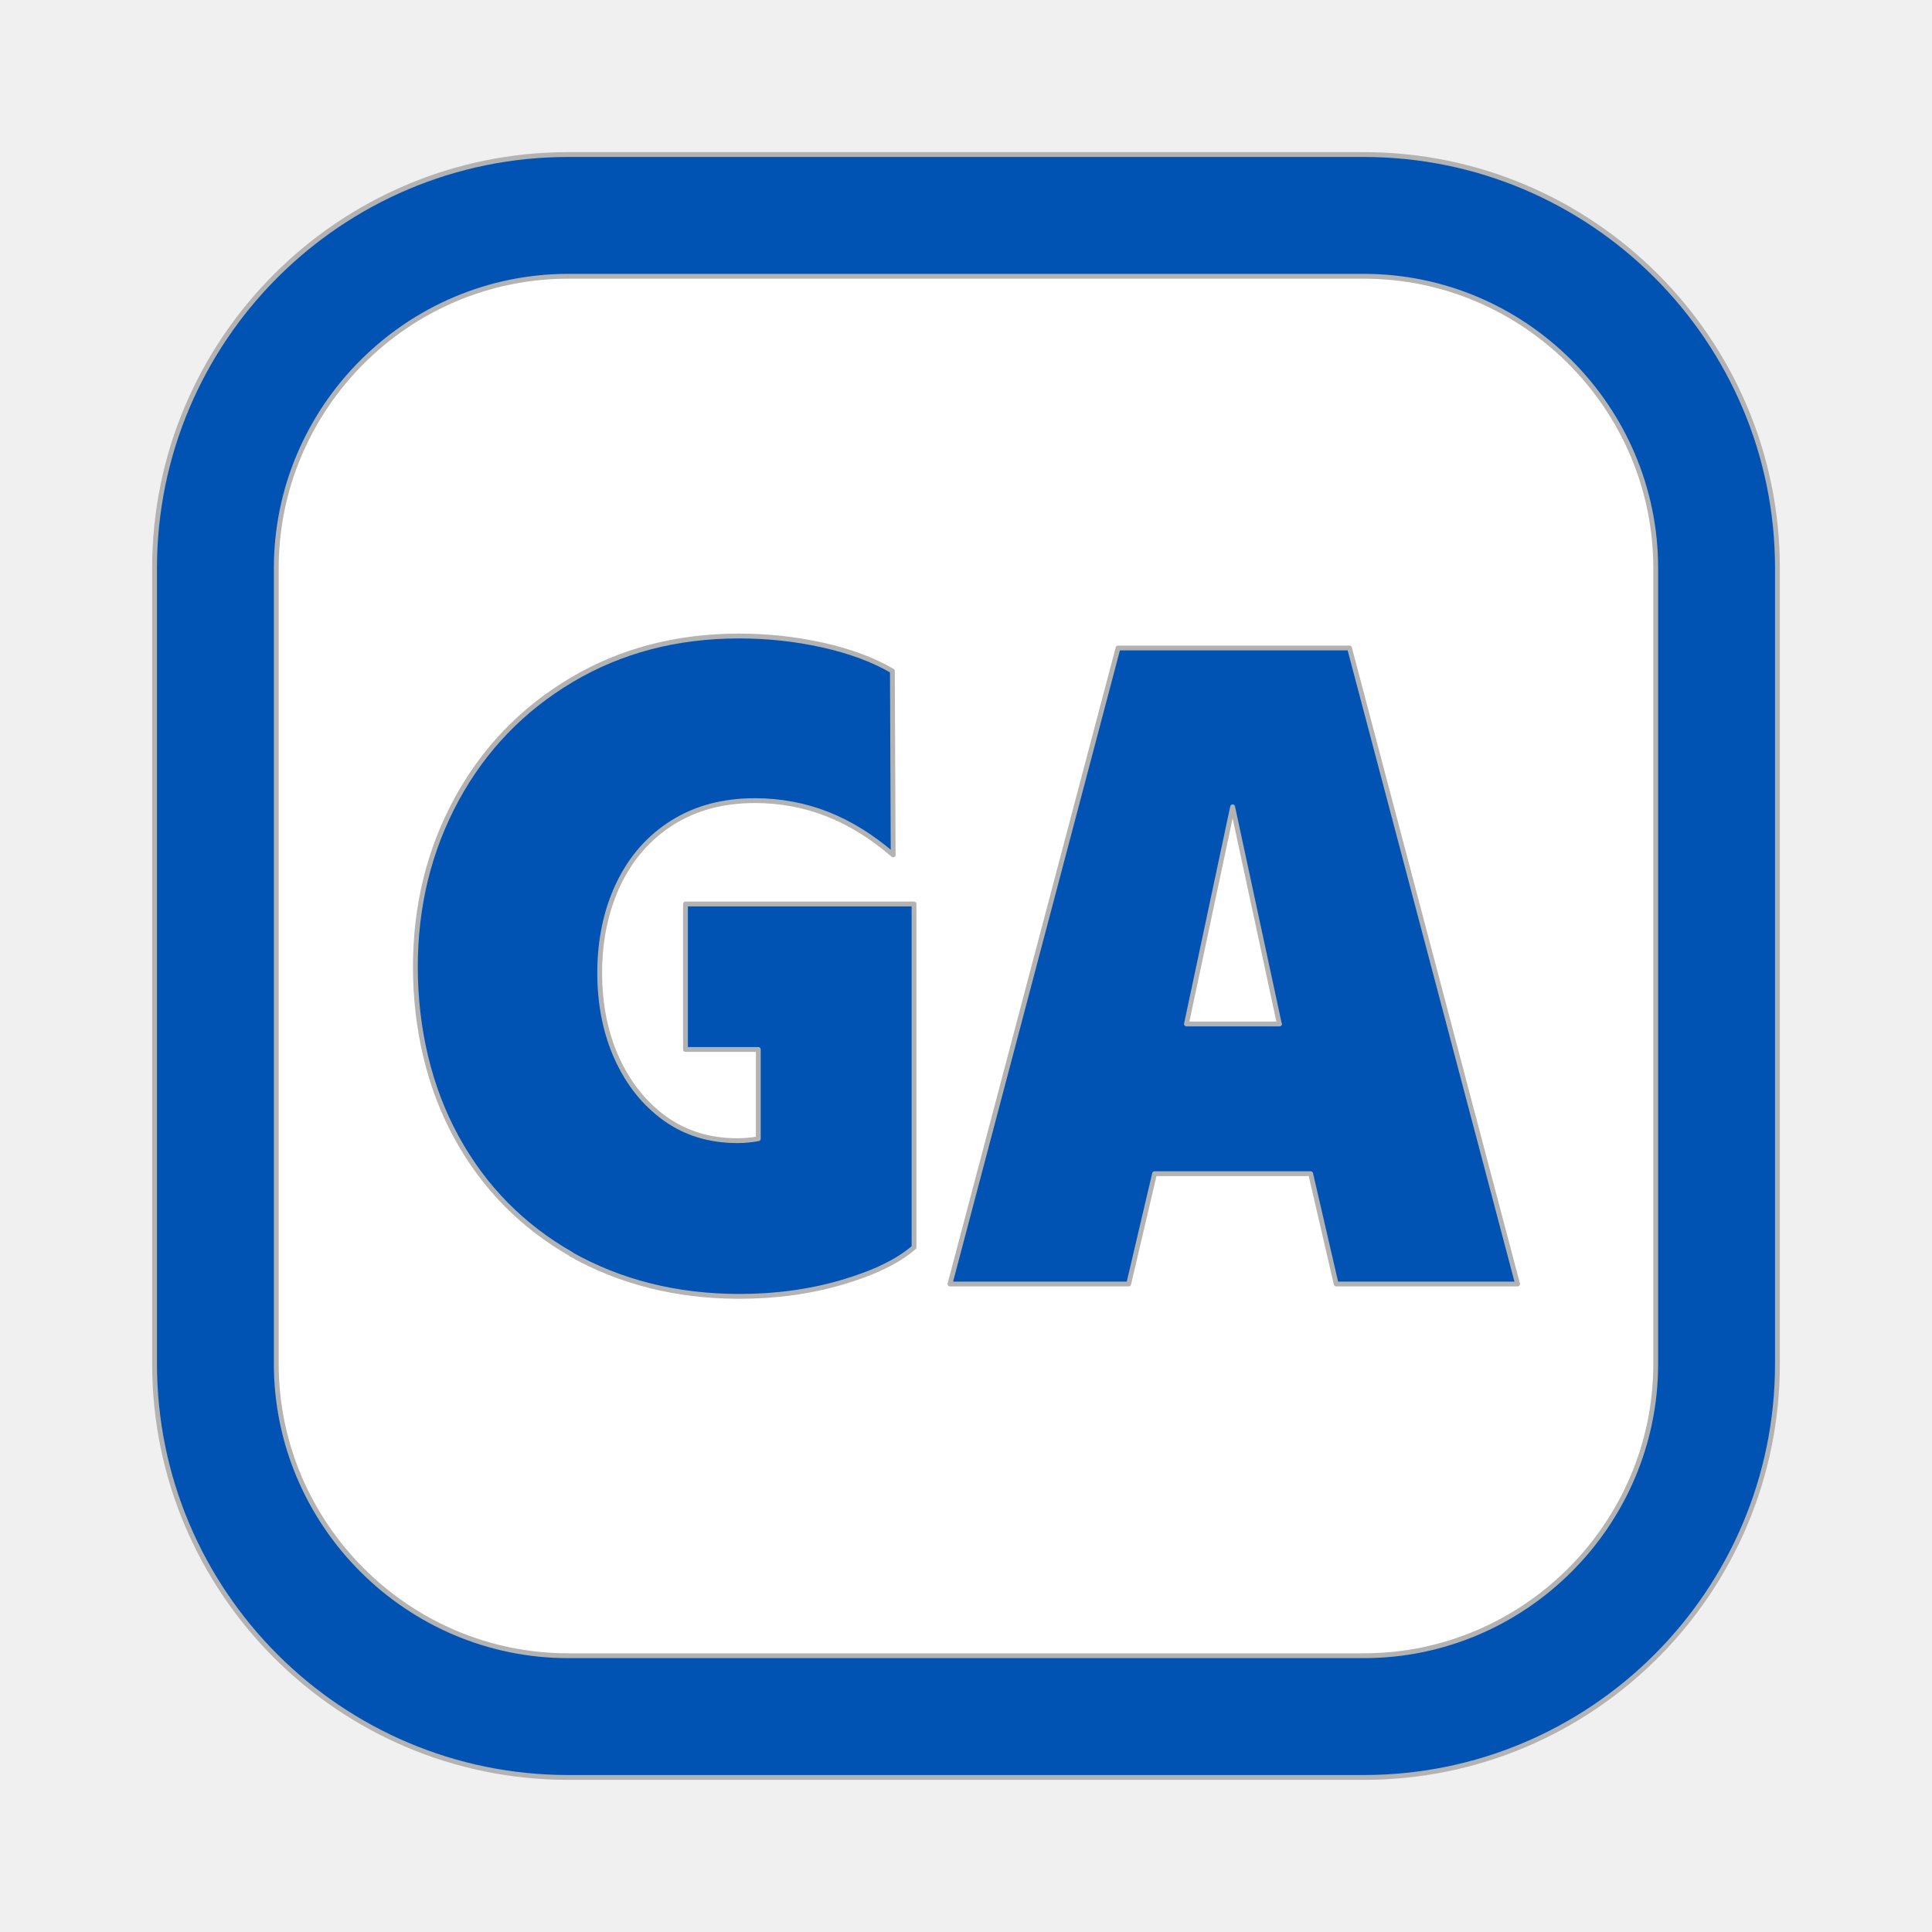
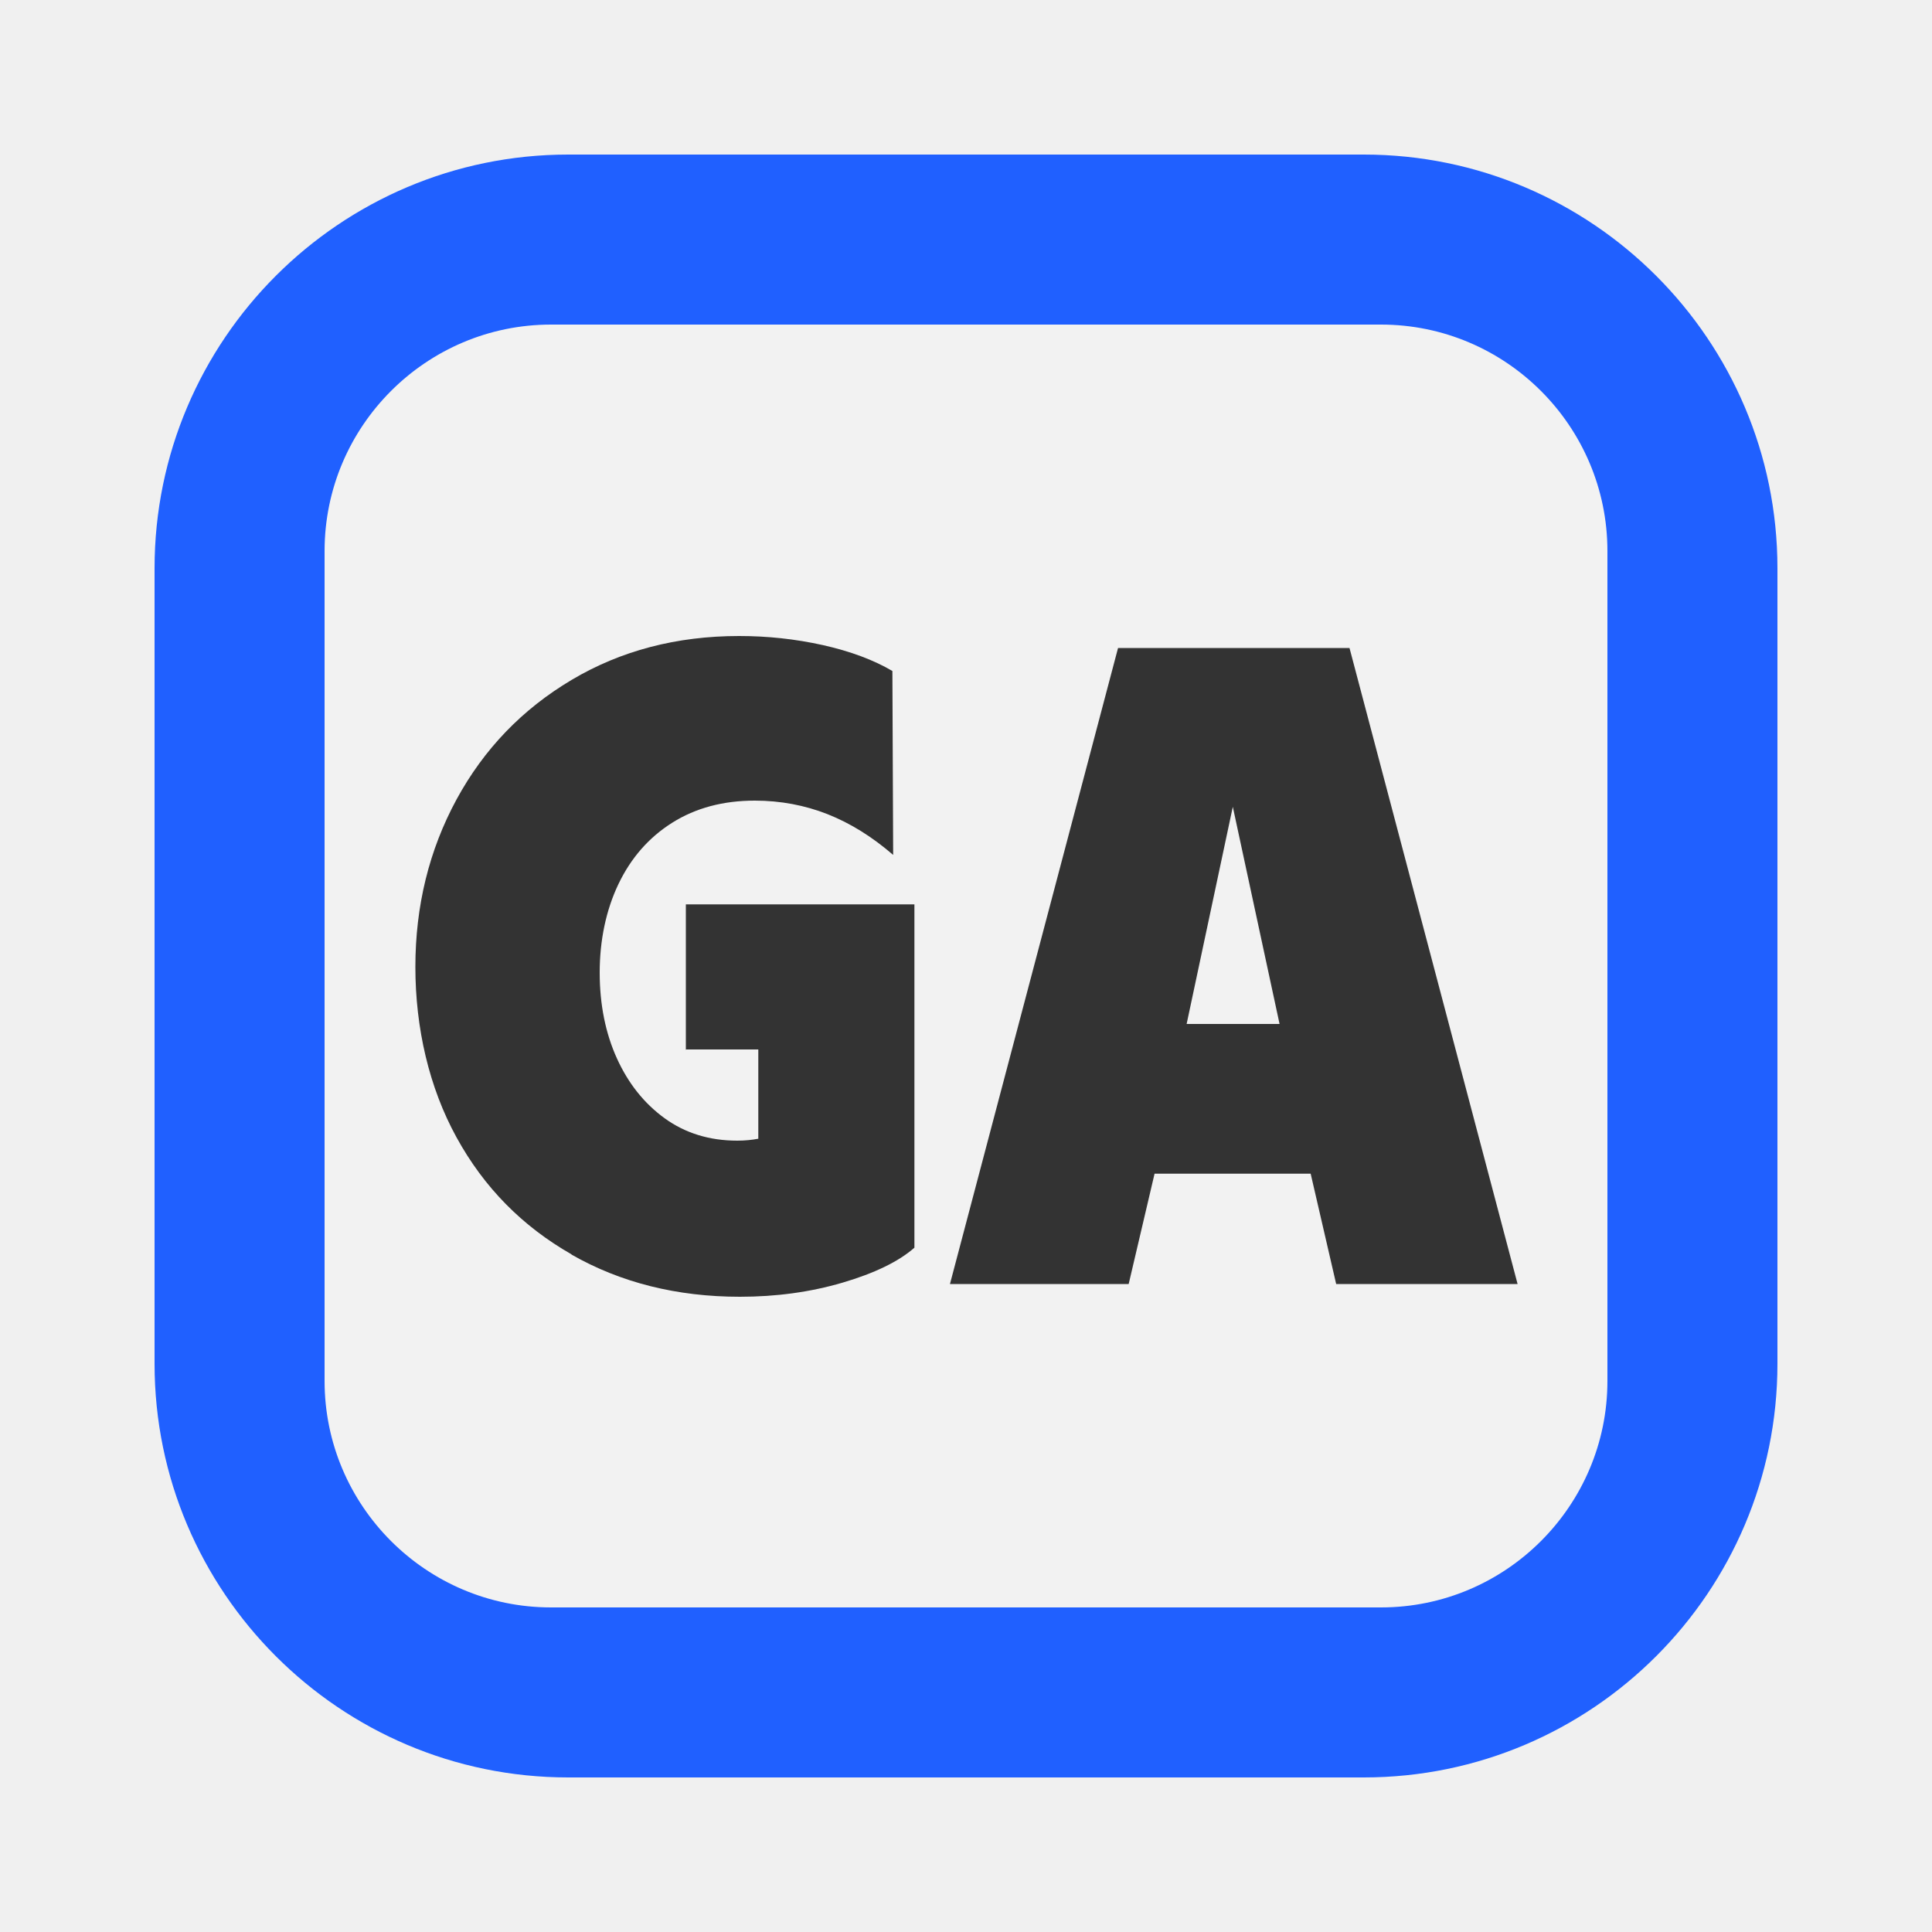
<svg xmlns="http://www.w3.org/2000/svg" id="Layer_1" data-name="Layer 1" viewBox="0 0 100 100">
  <defs>
    <style>
      .cls-1 {
-         fill: #fff;
+         fill: #f2f2f2;
      }

      .cls-2 {
-         fill: #0052b3;
-         stroke: #b3b3b3;
-         stroke-linejoin: round;
-         stroke-width: .25px;
+         fill: #333;
+       }
+ 
+       .cls-3 {
+         fill: #2060ff;
      }
    </style>
  </defs>
-   <g id="Blue_GA_Ice.svg">
-     <g id="Layer_1-2" data-name="Layer 1-2">
-       <g>
-         <g>
-           <rect class="cls-1" x="14.3" y="14.3" width="71.41" height="71.41" rx="14.22" ry="14.22" />
-           <path class="cls-2" d="M70.59,14.3c8.31,0,15.11,6.8,15.11,15.11v41.18c0,8.31-6.8,15.11-15.11,15.11H29.41c-8.31,0-15.11-6.8-15.11-15.11V29.41c0-8.31,6.8-15.11,15.11-15.11h41.18M70.59,8H29.41c-11.81,0-21.41,9.6-21.41,21.41v41.18c0,11.81,9.6,21.41,21.41,21.41h41.18c11.81,0,21.41-9.6,21.41-21.41V29.41c0-11.81-9.6-21.41-21.41-21.41h0Z" />
-         </g>
-         <g>
-           <path class="cls-2" d="M29.55,64.92c2.55,1.44,5.47,2.18,8.73,2.18,1.87,0,3.64-.24,5.31-.73,1.66-.49,2.9-1.09,3.72-1.81v-17.77h-11.83v7.53h3.77v4.62c-.32.06-.67.1-1.09.1-1.44,0-2.7-.39-3.76-1.16s-1.88-1.8-2.47-3.1-.89-2.79-.89-4.44.32-3.22.97-4.58c.65-1.36,1.58-2.42,2.79-3.18s2.63-1.14,4.27-1.14c1.33,0,2.59.24,3.76.7,1.19.47,2.31,1.17,3.4,2.11l-.04-9.52c-.97-.57-2.17-1.02-3.6-1.34-1.44-.32-2.88-.47-4.33-.47-3.24,0-6.13.76-8.67,2.27-2.56,1.52-4.54,3.58-5.96,6.19-1.42,2.62-2.13,5.51-2.13,8.67s.71,6.24,2.13,8.82c1.42,2.59,3.4,4.6,5.96,6.06h-.02Z" />
-           <path class="cls-2" d="M57.87,33.54l-8.7,32.92h9.25l1.34-5.71h8.08l1.32,5.71h9.39l-8.7-32.92h-11.97,0ZM66.23,53h-4.82l2.39-11.24,2.42,11.24s.01,0,.01,0Z" />
-         </g>
-       </g>
-     </g>
-   </g>
+   <path class="cls-1" d="M71.48,16.8H28.52c-6.46,0-11.72,5.26-11.72,11.72v42.96c0,6.46,5.26,11.72,11.72,11.72h42.96c6.46,0,11.72-5.26,11.72-11.72V28.52c0-6.46-5.26-11.72-11.72-11.72ZM47.31,64.56c-.81.73-2.06,1.33-3.72,1.81-1.67.49-3.44.73-5.31.73-3.26,0-6.18-.73-8.73-2.18h0s.01-.01.01-.01c-2.56-1.46-4.54-3.47-5.96-6.06-1.42-2.59-2.13-5.66-2.13-8.82s.71-6.05,2.13-8.67c1.42-2.61,3.4-4.67,5.96-6.19,2.55-1.51,5.44-2.27,8.67-2.27,1.44,0,2.89.16,4.33.47,1.43.32,2.63.77,3.6,1.34l.04,9.52c-1.09-.94-2.21-1.64-3.4-2.11-1.17-.46-2.43-.7-3.76-.7-1.64,0-3.06.38-4.27,1.14-1.21.76-2.13,1.82-2.79,3.18-.65,1.36-.97,2.92-.97,4.58s.3,3.14.89,4.44c.59,1.3,1.42,2.33,2.47,3.1s2.31,1.16,3.76,1.16c.41,0,.77-.04,1.09-.1v-4.62h-3.77v-7.53h11.83v17.77ZM69.15,66.46l-1.32-5.71h-8.08l-1.34,5.71h-9.25l8.7-32.92h0,11.97l8.7,32.92h-9.39Z" />
+   <polygon class="cls-1" points="61.42 53 66.22 53 63.8 41.76 61.42 53" />
+   <path class="cls-3" d="M70.59,8H29.41c-11.81,0-21.41,9.6-21.41,21.41v41.18c0,11.81,9.6,21.41,21.41,21.41h41.18c11.81,0,21.41-9.6,21.41-21.41V29.41c0-11.81-9.6-21.41-21.41-21.41ZM83.2,28.52v42.96c0,6.46-5.26,11.72-11.72,11.72H28.52c-6.46,0-11.72-5.26-11.72-11.72V28.52c0-6.46,5.26-11.72,11.72-11.72h42.96c6.46,0,11.72,5.26,11.72,11.72Z" />
+   <path class="cls-2" d="M35.48,54.32h3.77v4.62c-.32.06-.67.1-1.09.1-1.44,0-2.7-.39-3.76-1.16s-1.88-1.8-2.47-3.1c-.59-1.3-.89-2.79-.89-4.44s.32-3.22.97-4.58c.65-1.36,1.58-2.42,2.79-3.18,1.21-.76,2.63-1.14,4.27-1.14,1.33,0,2.59.24,3.76.7,1.19.47,2.31,1.17,3.4,2.11l-.04-9.52c-.97-.57-2.17-1.02-3.6-1.34-1.44-.32-2.88-.47-4.33-.47-3.24,0-6.13.76-8.67,2.27-2.56,1.52-4.54,3.58-5.96,6.19-1.42,2.62-2.13,5.51-2.13,8.67s.71,6.24,2.13,8.82c1.42,2.59,3.4,4.6,5.96,6.06h-.02c2.55,1.46,5.47,2.19,8.73,2.19,1.87,0,3.64-.24,5.31-.73,1.66-.49,2.9-1.09,3.72-1.81v-17.77h-11.83v7.53Z" />
+   <path class="cls-2" d="M57.87,33.54l-8.7,32.92h9.25l1.34-5.71h8.08l1.32,5.71h9.39l-8.7-32.92h-11.96ZM61.42,53l2.39-11.24,2.42,11.24h-4.8Z" />
</svg>
